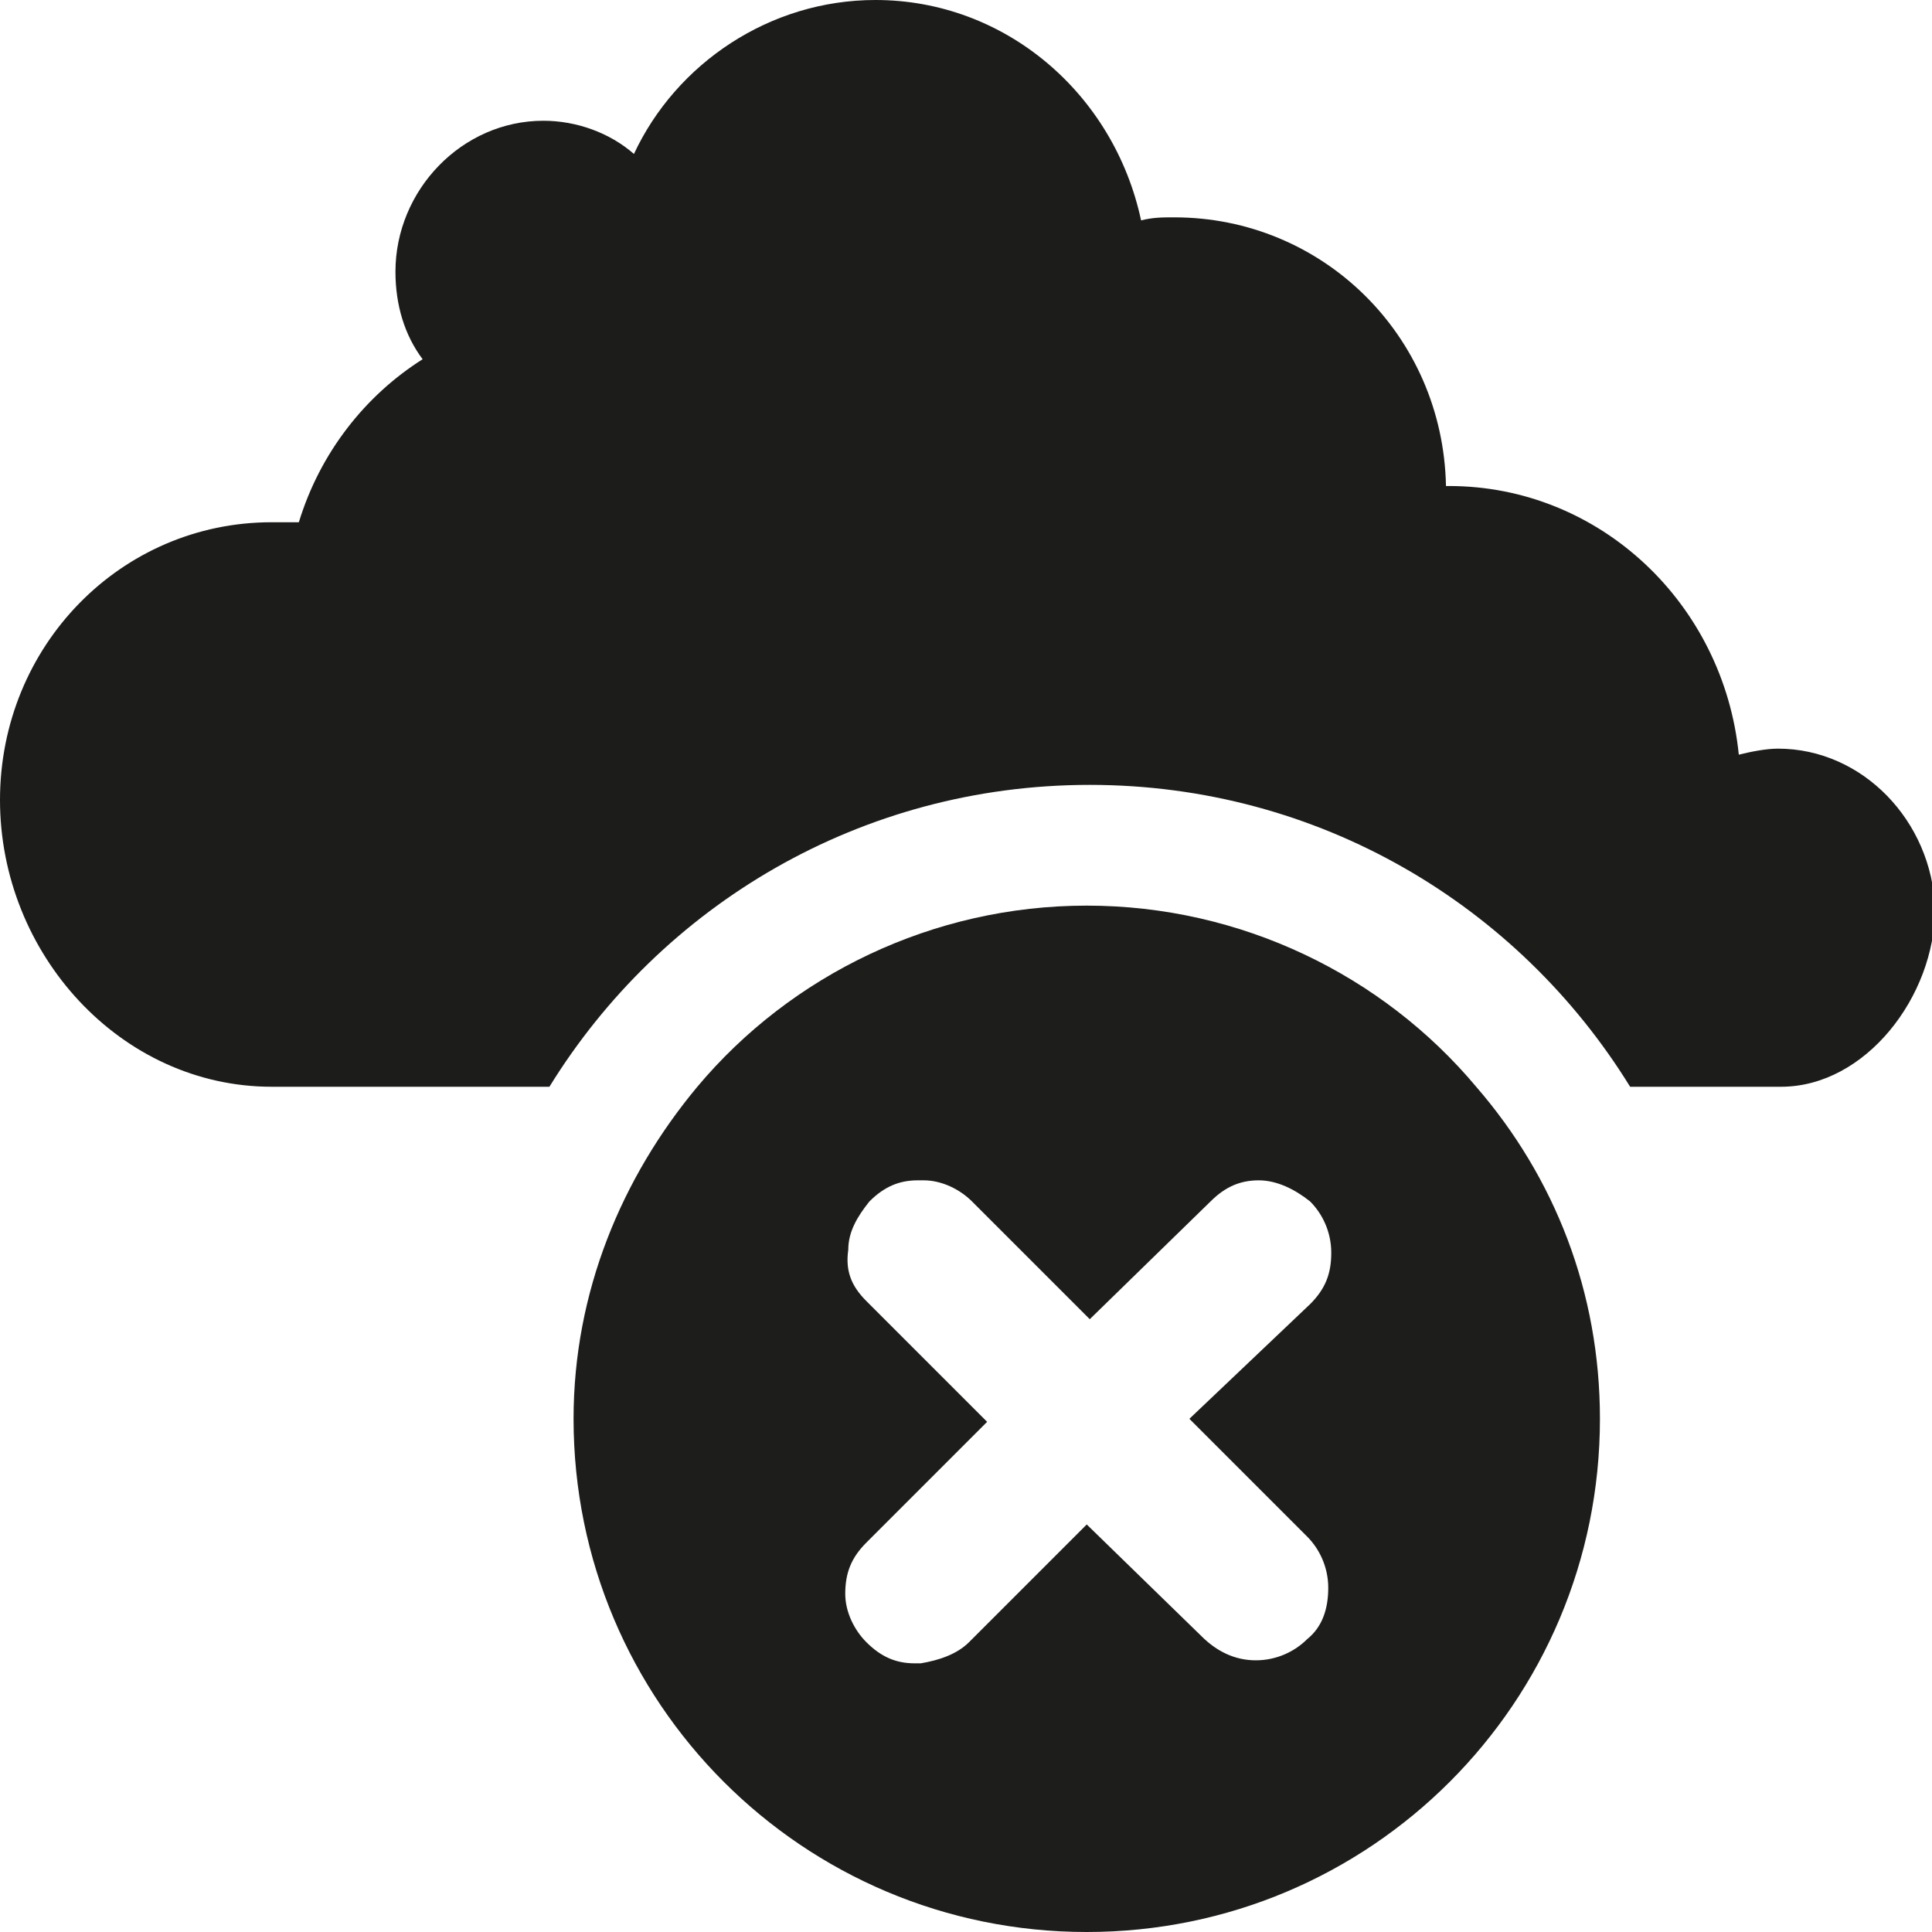
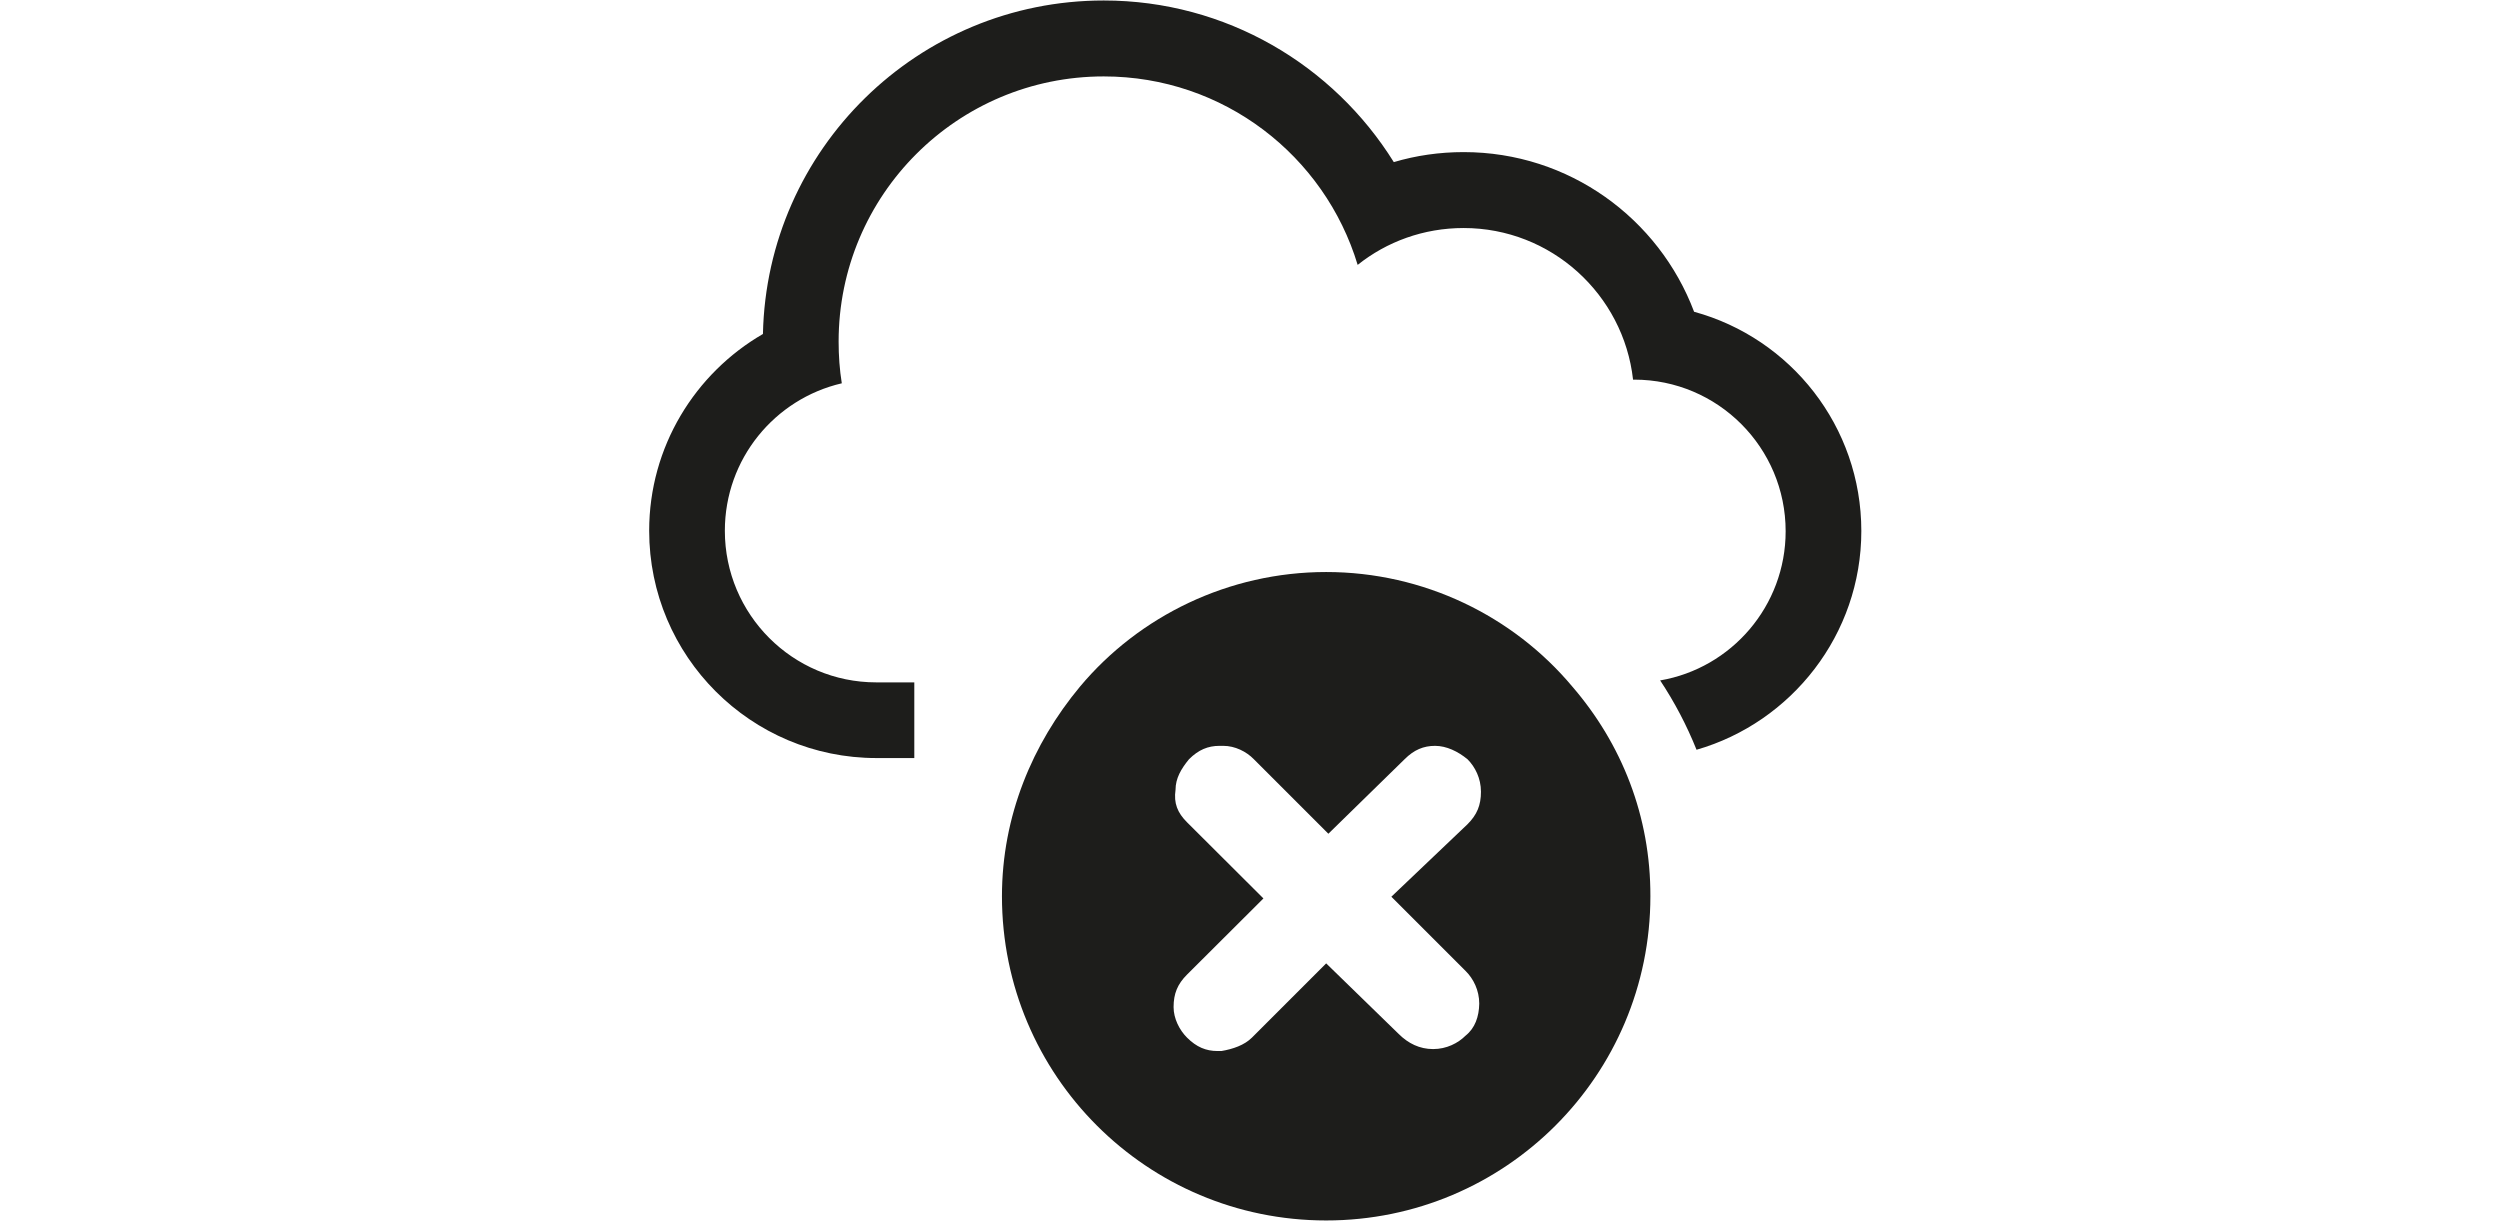
- <svg xmlns="http://www.w3.org/2000/svg" version="1.1" id="Ebene_1" x="0px" y="0px" viewBox="0 0 64 64" enable-background="new 0 0 64 64" xml:space="preserve">
-   <path fill="#1C1C1B" d="M58.9,24.8c-0.4,0-0.9,0.1-1.3,0.2c-0.5-5-4.6-8.9-9.6-8.9c0,0-0.1,0-0.1,0c-0.1-5-4.1-8.9-9-8.9  c-0.4,0-0.7,0-1.1,0.1C36.9,3.1,33.3,0,29,0c-3.5,0-6.6,2.1-8,5.1c-0.8-0.7-1.9-1.1-3-1.1c-2.7,0-4.9,2.3-4.9,5  c0,1.1,0.3,2.1,0.9,2.9c-1.9,1.2-3.4,3.1-4.1,5.4c-0.3,0-0.6,0-0.9,0c-5,0-9,4.1-9,9.2C0,31.6,4,36,9,36h9.2c3.7-6,10.3-10,17.9-10  s14.2,4,17.9,10h5c2.8,0,5.1-3,5.1-5.9C64,27.2,61.7,24.8,58.9,24.8z" />
-   <path fill="#1D1D1B" d="M48.9,36c-3.1-3.7-7.8-6-12.9-6s-9.8,2.3-12.9,6c-2.5,3-4.1,6.8-4.1,11c0,9.4,7.6,17,17,17s17-7.6,17-17  C53,42.8,51.5,39,48.9,36z M43.3,54.3c-0.4,0.4-1,0.7-1.7,0.7c-0.7,0-1.3-0.3-1.8-0.8L36,50.5l-3.9,3.9l0,0c-0.4,0.4-1,0.6-1.6,0.7  c-0.1,0-0.1,0-0.2,0c-0.6,0-1.1-0.2-1.6-0.7c-0.4-0.4-0.7-1-0.7-1.6c0-0.7,0.2-1.2,0.7-1.7l4-4l-4-4c-0.5-0.5-0.7-1-0.6-1.7  c0-0.6,0.3-1.1,0.7-1.6l0,0l0,0c0.5-0.5,1-0.7,1.6-0.7c0.1,0,0.1,0,0.2,0c0.6,0,1.2,0.3,1.6,0.7l0,0l3.9,3.9l4-3.9  c0.5-0.5,1-0.7,1.6-0.7c0,0,0,0,0,0c0.6,0,1.2,0.3,1.7,0.7l0,0c0.4,0.4,0.7,1,0.7,1.7c0,0.7-0.2,1.2-0.7,1.7L39.4,47l3.9,3.9  c0.4,0.4,0.7,1,0.7,1.7C44,53.3,43.8,53.9,43.3,54.3z" />
+ <svg xmlns="http://www.w3.org/2000/svg" version="1.1" id="Ebene_1" x="0px" y="0px" viewBox="0 0 1024 500" enable-background="new 0 0 1024 500" xml:space="preserve">
+   <path fill="#1D1D1B" d="M644,281.2c-24.2-28.9-60.9-46.9-100.8-46.9s-76.6,18-100.8,46.9c-19.5,23.4-32,53.1-32,85.9  c0,73.4,59.4,132.8,132.8,132.8s132.8-59.4,132.8-132.8C676.1,334.4,664.3,304.7,644,281.2z M600.3,424.2c-3.1,3.1-7.8,5.5-13.3,5.5  s-10.2-2.3-14.1-6.2l-29.7-28.9L512.8,425l0,0c-3.1,3.1-7.8,4.7-12.5,5.5c-0.8,0-0.8,0-1.6,0c-4.7,0-8.6-1.6-12.5-5.5  c-3.1-3.1-5.5-7.8-5.5-12.5c0-5.5,1.6-9.4,5.5-13.3l31.3-31.2l-31.3-31.2c-3.9-3.9-5.5-7.8-4.7-13.3c0-4.7,2.3-8.6,5.5-12.5l0,0l0,0  c3.9-3.9,7.8-5.5,12.5-5.5c0.8,0,0.8,0,1.6,0c4.7,0,9.4,2.3,12.5,5.5l0,0l30.5,30.5l31.2-30.5c3.9-3.9,7.8-5.5,12.5-5.5l0,0  c4.7,0,9.4,2.3,13.3,5.5l0,0c3.1,3.1,5.5,7.8,5.5,13.3s-1.6,9.4-5.5,13.3l-31.2,29.7l30.5,30.5c3.1,3.1,5.5,7.8,5.5,13.3  C605.8,416.4,604.2,421.1,600.3,424.2z" />
+   <g>
+     <path fill="#1D1D1B" d="M762.4,217.5c0-42.9-29-79-68.5-89.8c-14.4-38.2-51.2-65.4-94.4-65.4c-9.9,0-19.5,1.4-28.6,4.1   C546.2,26.7,502.2,0.2,452.1,0.2c-76.1,0-138,60.9-139.6,136.6c-27.8,16.1-46.6,46.2-46.6,80.6c0,51.4,41.7,93.1,93.1,93.1h15.5   v-31h-15.6c-34.2,0-62-27.8-62-62.1c0-29.4,20.4-54,47.9-60.4c-0.9-5.6-1.3-11.3-1.3-17.1c0-60,48.6-108.6,108.6-108.6   c49.1,0,90.5,32.5,104,77.2c11.9-9.5,27-15.1,43.4-15.1c35.9,0,65.5,27.2,69.4,62.1h0.5c34.2,0,62,27.8,62,62.1   c0,30.6-22.2,56.1-51.4,61.1c5.9,8.9,10.9,18.4,14.9,28.4C733.8,295.9,762.4,259.9,762.4,217.5z" />
+   </g>
</svg>
